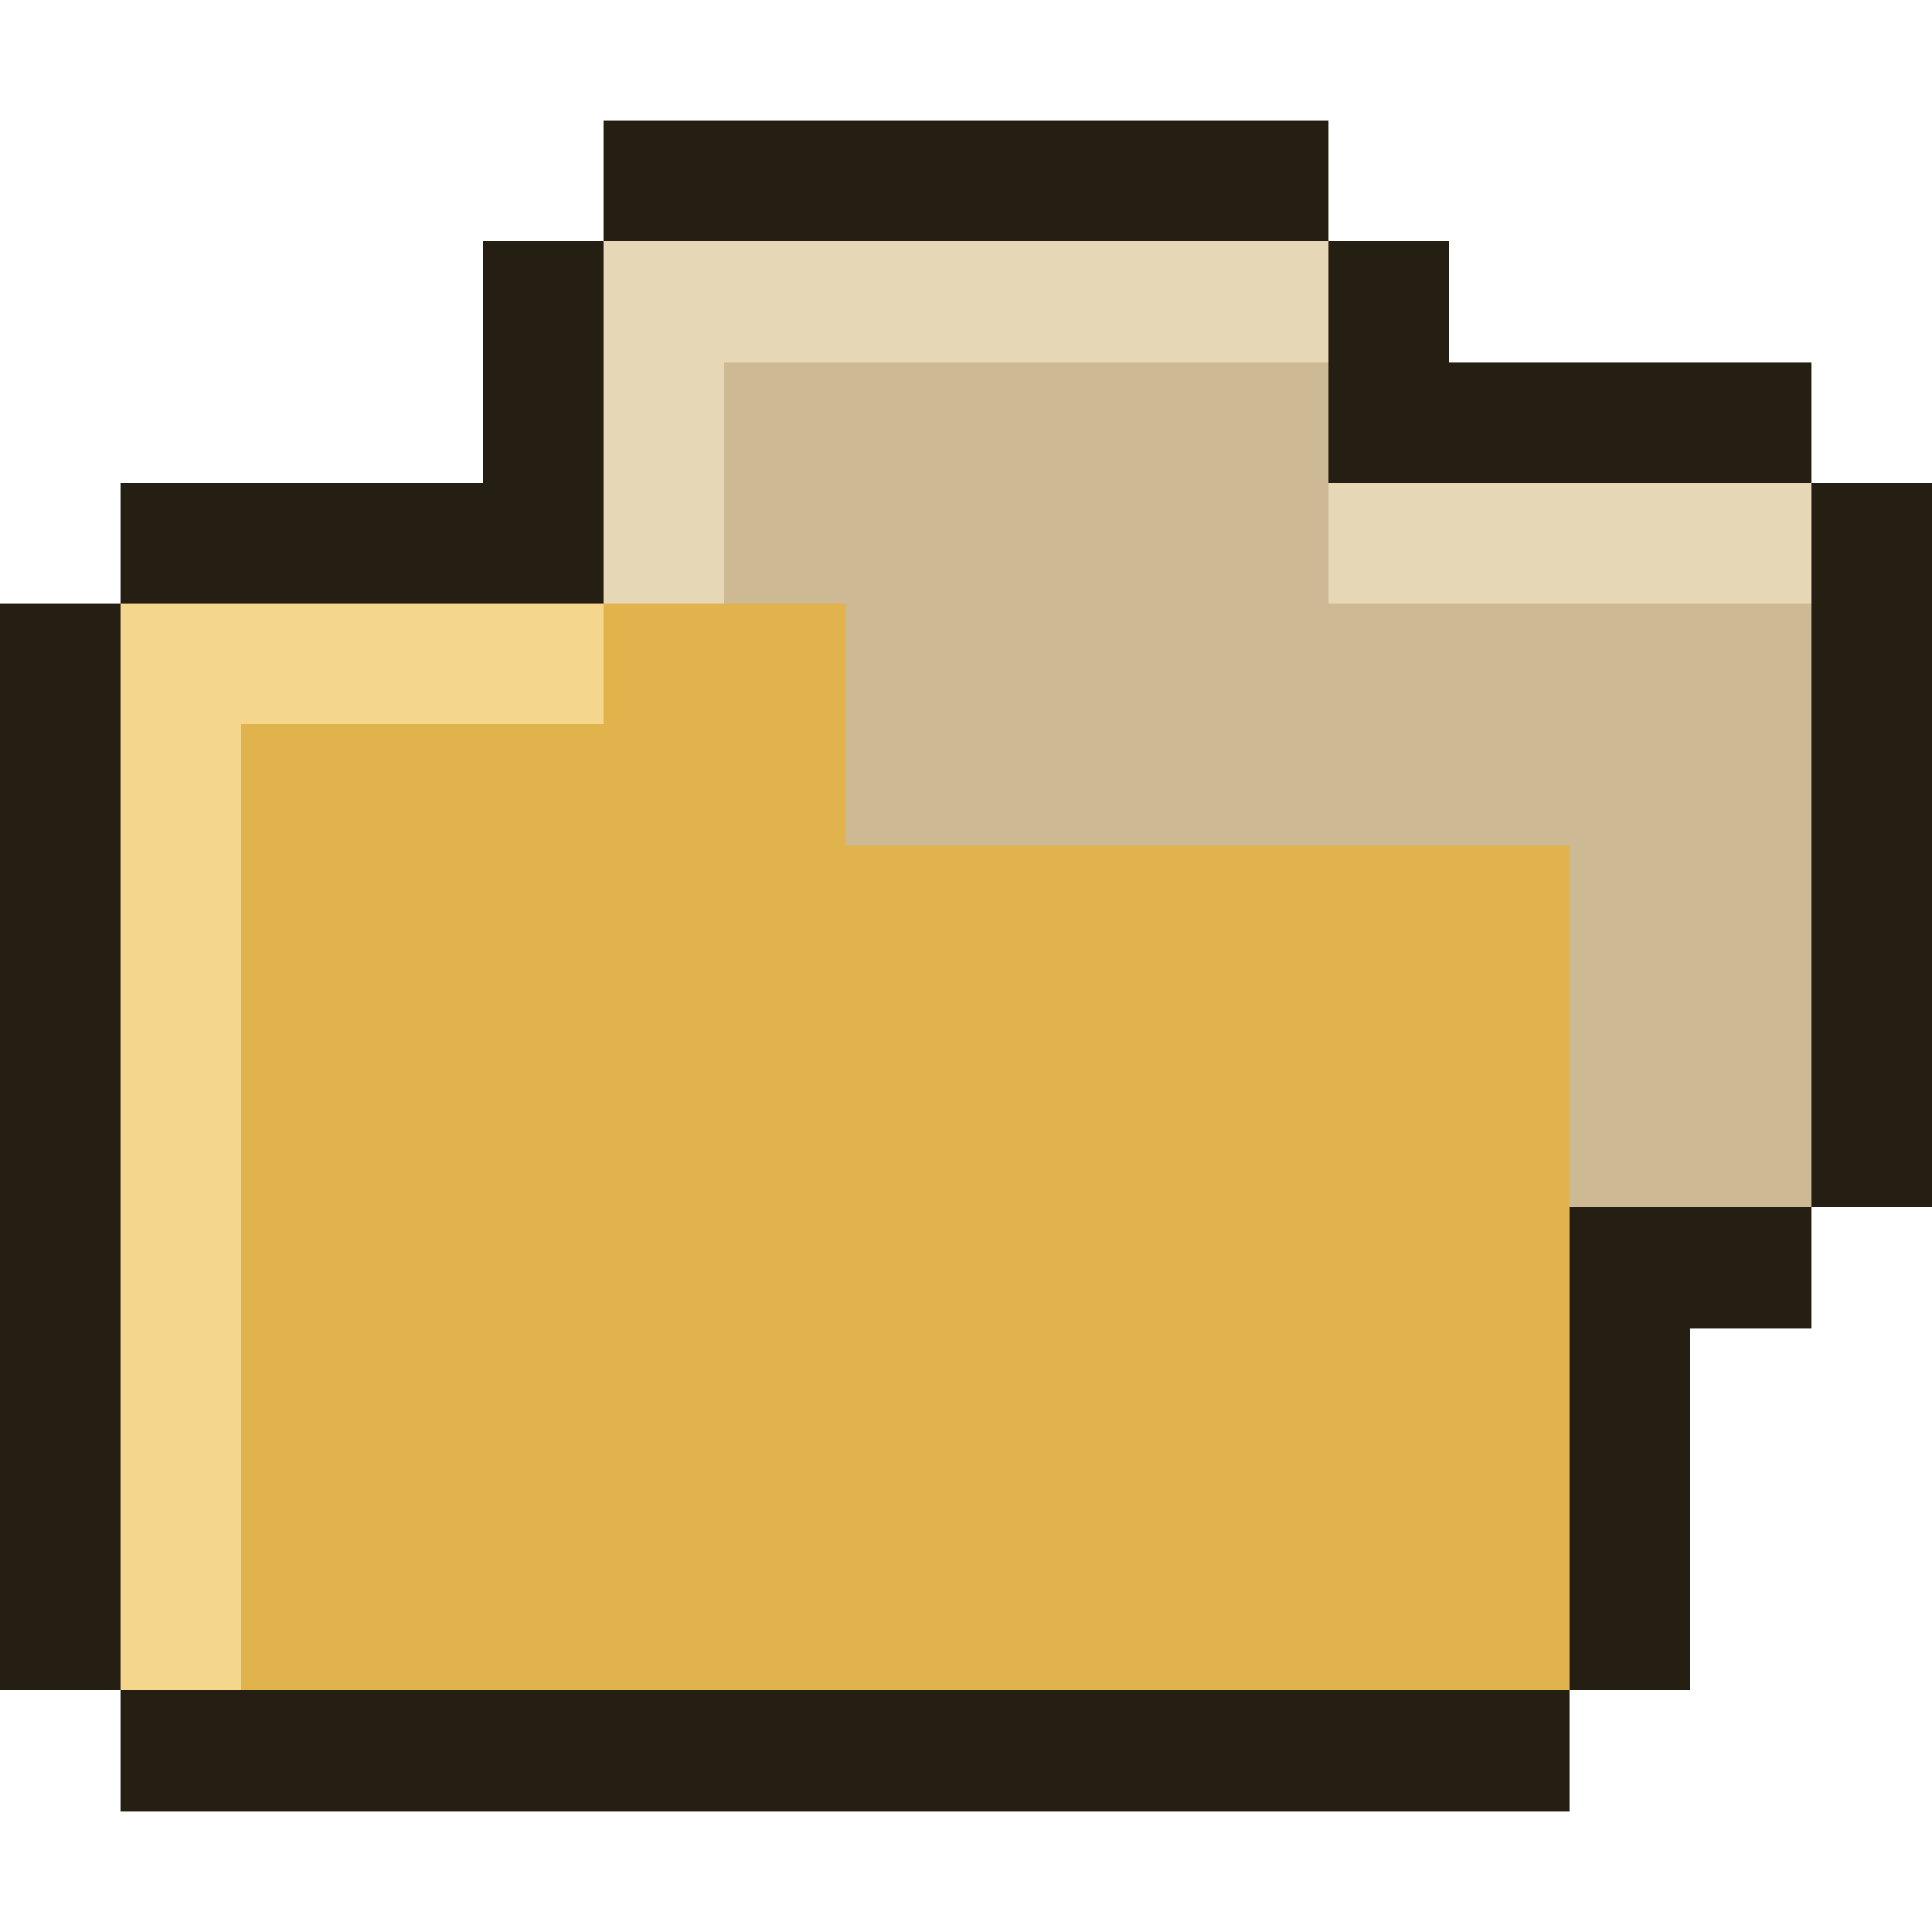
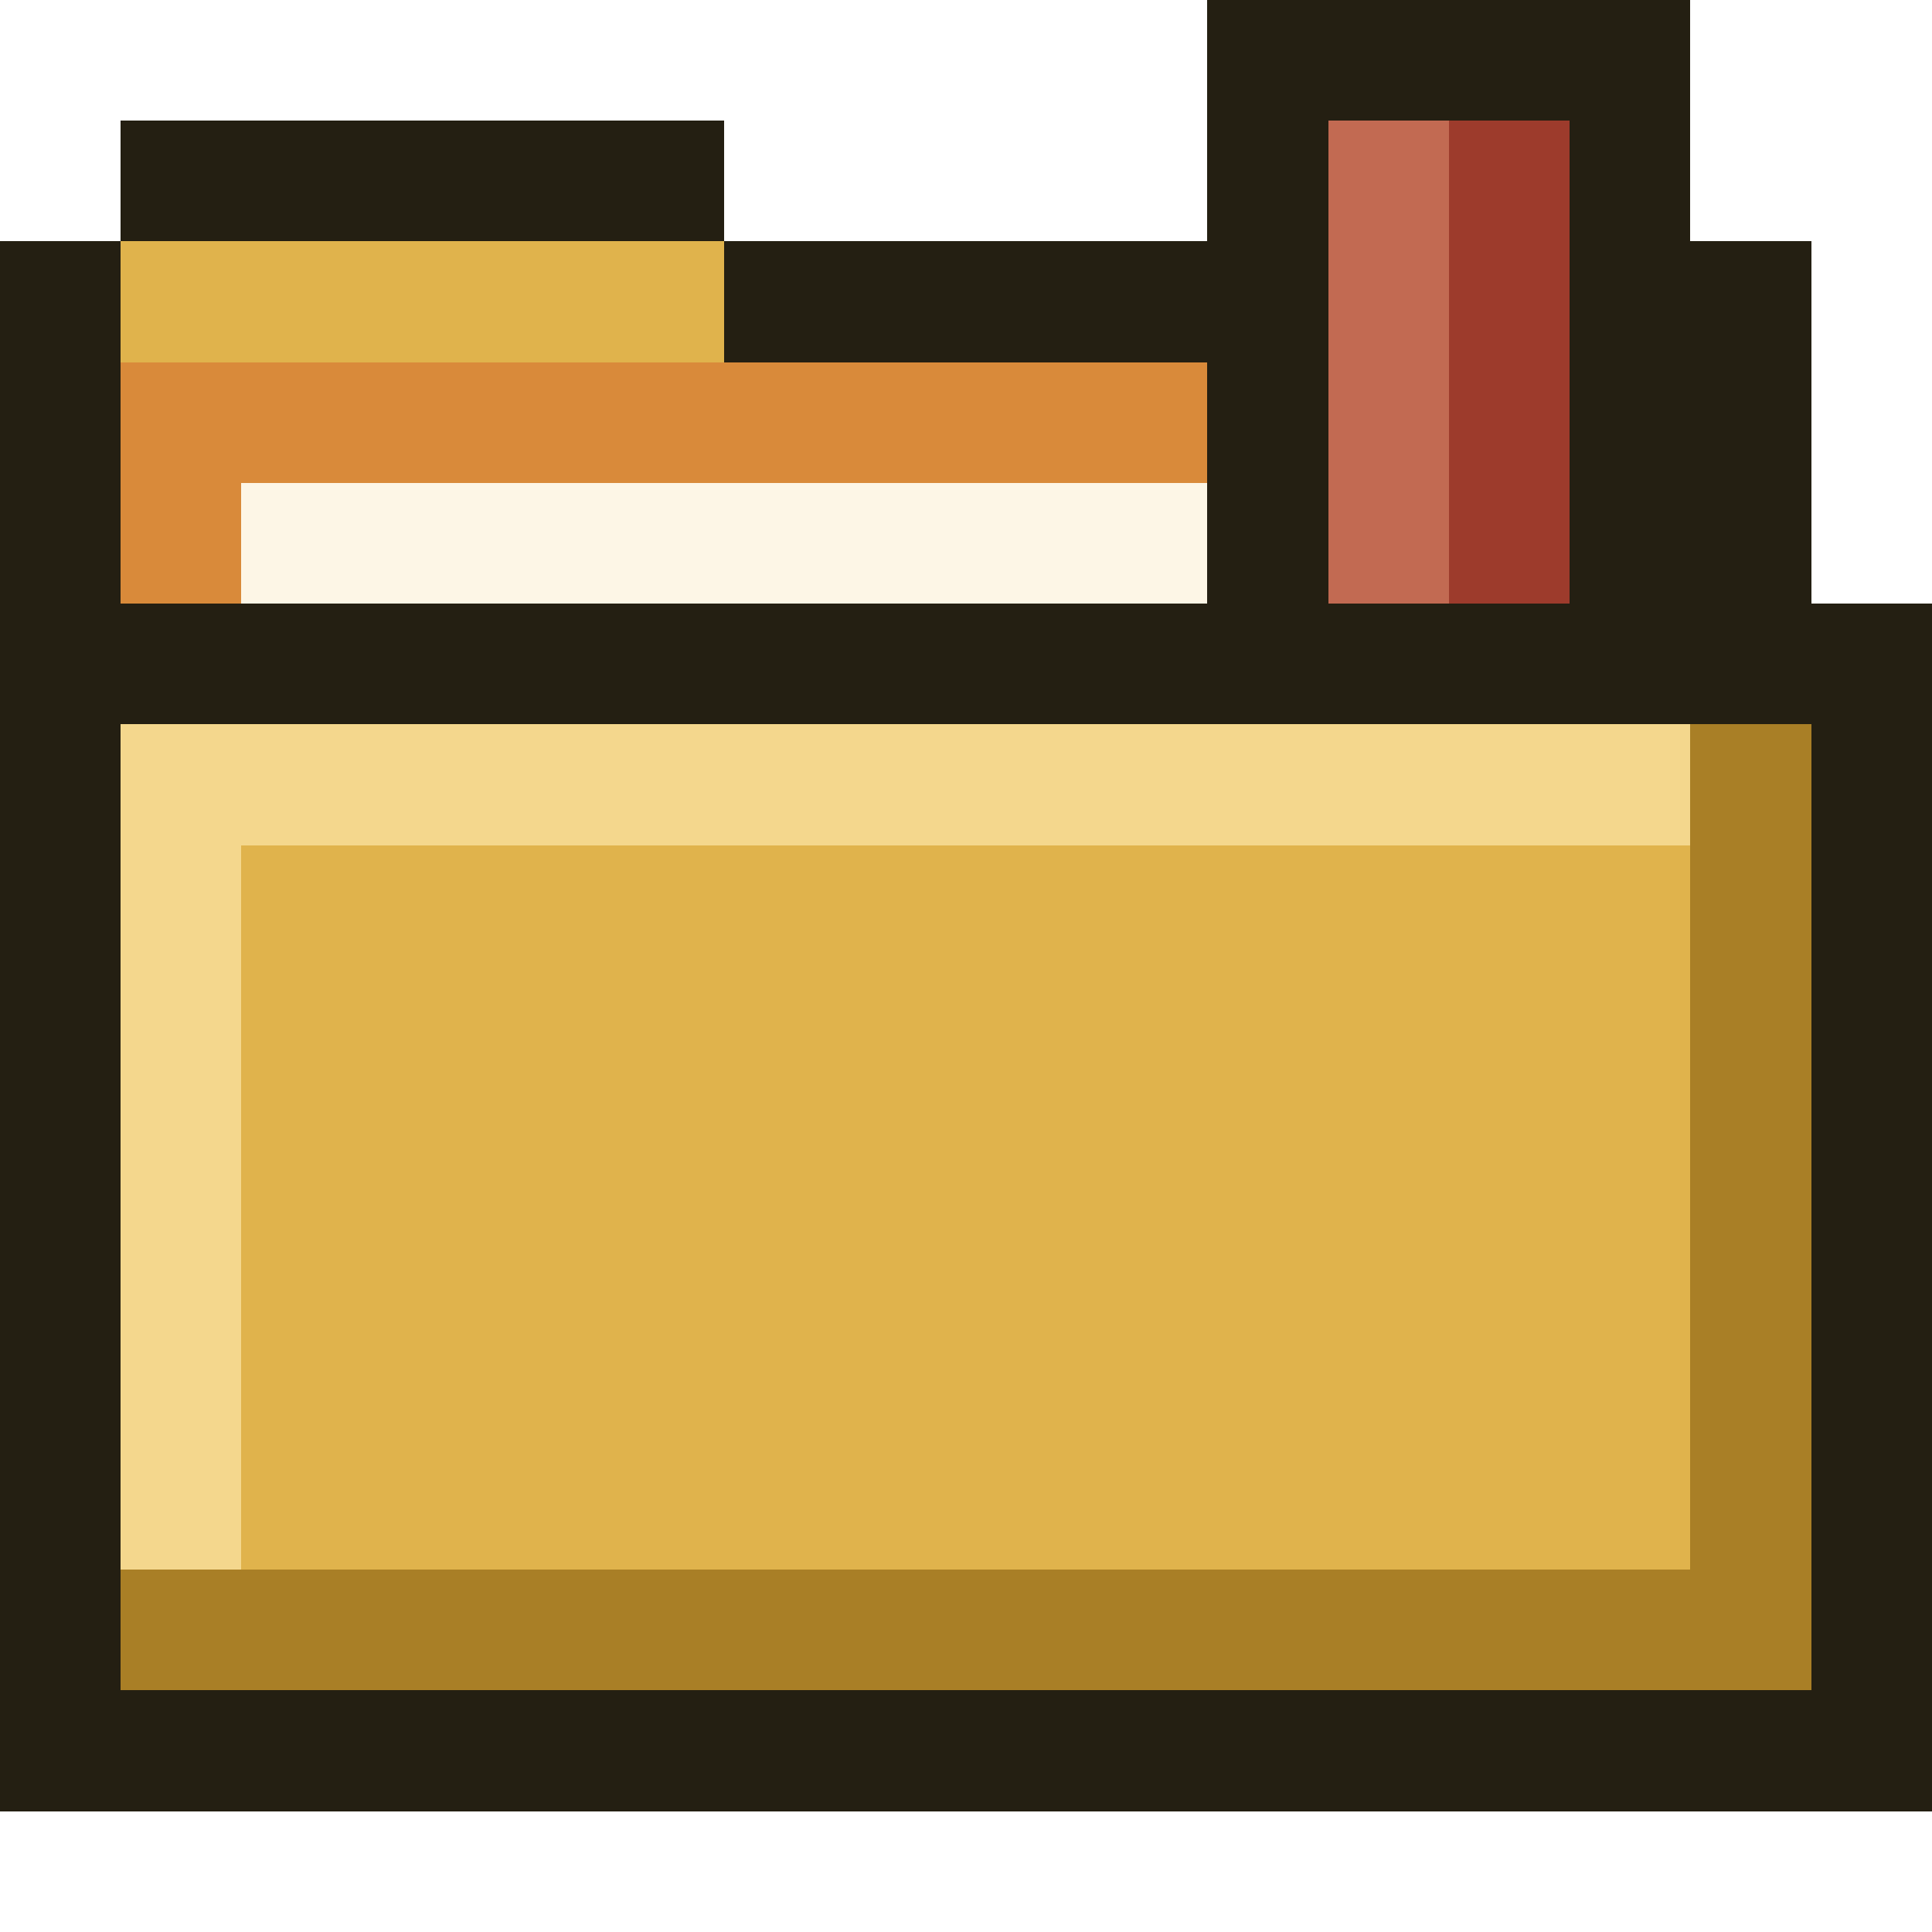
<svg xmlns="http://www.w3.org/2000/svg" viewBox="0 0 16 16" width="16" height="16" shape-rendering="crispEdges" role="img" aria-label="Projects">
-   <path fill="#241f12" d="M5 1h6v1h-6zM4 2h1v1h-1zM11 2h1v1h-1zM4 3h1v1h-1zM11 3h4v1h-4zM1 4h4v1h-4zM15 4h1v1h-1zM0 5h1v1h-1zM15 5h1v1h-1zM0 6h1v1h-1zM15 6h1v1h-1zM0 7h1v1h-1zM15 7h1v1h-1zM0 8h1v1h-1zM15 8h1v1h-1zM0 9h1v1h-1zM15 9h1v1h-1zM0 10h1v1h-1zM13 10h2v1h-2zM0 11h1v1h-1zM13 11h1v1h-1zM0 12h1v1h-1zM13 12h1v1h-1zM0 13h1v1h-1zM13 13h1v1h-1zM1 14h12v1h-12z" />
-   <path fill="#cdb994" d="M6 3h5v1h-5zM6 4h5v1h-5zM7 5h8v1h-8zM7 6h8v1h-8zM13 7h2v1h-2zM13 8h2v1h-2zM13 9h2v1h-2z" />
-   <path fill="#e0b34c" d="M5 5h2v1h-2zM2 6h5v1h-5zM2 7h11v1h-11zM2 8h11v1h-11zM2 9h11v1h-11zM2 10h11v1h-11zM2 11h11v1h-11zM2 12h11v1h-11zM2 13h11v1h-11z" />
-   <path fill="#e6d7b6" d="M5 2h6v1h-6zM5 3h1v1h-1zM5 4h1v1h-1zM11 4h4v1h-4z" />
-   <path fill="#f4d78d" d="M1 5h4v1h-4zM1 6h1v1h-1zM1 7h1v1h-1zM1 8h1v1h-1zM1 9h1v1h-1zM1 10h1v1h-1zM1 11h1v1h-1zM1 12h1v1h-1zM1 13h1v1h-1z" />
+   <path fill="#241f12" d="M10 0h4v1h-4zM1 1h5v1h-5zM10 1h1v1h-1zM13 1h1v1h-1zM0 2h1v1h-1zM6 2h5v1h-5zM13 2h2v1h-2zM0 3h1v1h-1zM10 3h1v1h-1zM13 3h2v1h-2zM0 4h1v1h-1zM10 4h1v1h-1zM13 4h2v1h-2zM0 5h16v1h-16zM0 6h1v1h-1zM15 6h1v1h-1zM0 7h1v1h-1zM15 7h1v1h-1zM0 8h1v1h-1zM15 8h1v1h-1zM0 9h1v1h-1zM15 9h1v1h-1zM0 10h1v1h-1zM15 10h1v1h-1zM0 11h1v1h-1zM15 11h1v1h-1zM0 12h1v1h-1zM15 12h1v1h-1zM0 13h1v1h-1zM15 13h1v1h-1zM0 14h16v1h-16z" />
+   <path fill="#c26a52" d="M11 1h1v1h-1zM11 2h1v1h-1zM11 3h1v1h-1zM11 4h1v1h-1z" />
+   <path fill="#9d3b2c" d="M12 1h1v1h-1zM12 2h1v1h-1zM12 3h1v1h-1zM12 4h1v1h-1z" />
+   <path fill="#e0b34c" d="M1 2h5v1h-5zM2 7h12v1h-12zM2 8h12v1h-12zM2 9h12v1h-12zM2 10h12v1h-12zM2 11h12v1h-12zM2 12h12v1h-12z" />
+   <path fill="#d98a3a" d="M1 3h9v1h-9zM1 4h1v1h-1z" />
+   <path fill="#fdf6e6" d="M2 4h8v1h-8z" />
+   <path fill="#f4d78d" d="M1 6h13v1h-13zM1 7h1v1h-1zM1 8h1v1h-1zM1 9h1v1h-1zM1 10h1v1h-1zM1 11h1v1h-1zM1 12h1v1h-1z" />
+   <path fill="#a97f26" d="M14 6h1v1h-1zM14 7h1v1h-1zM14 8h1v1h-1zM14 9h1v1h-1zM14 10h1v1h-1zM14 11h1v1h-1zM14 12h1v1h-1zM1 13h14v1h-14z" />
</svg>
